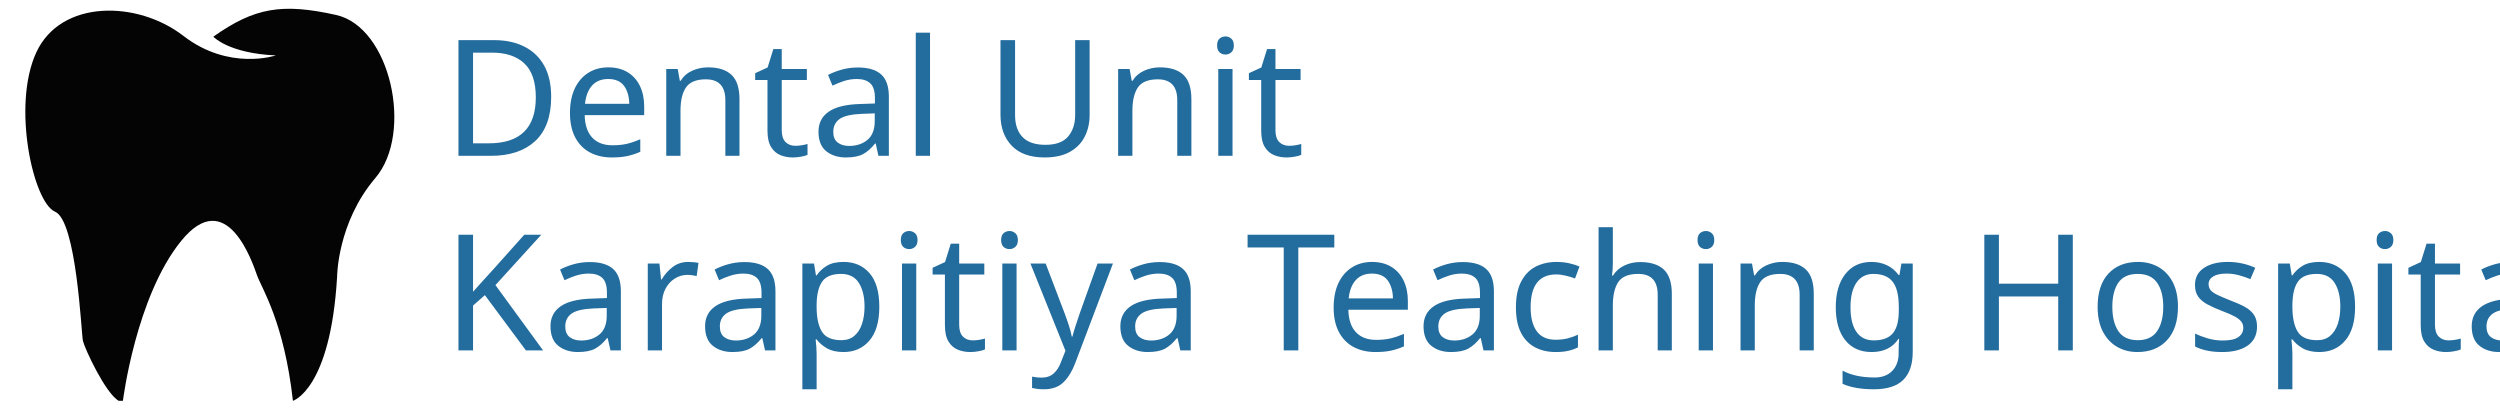
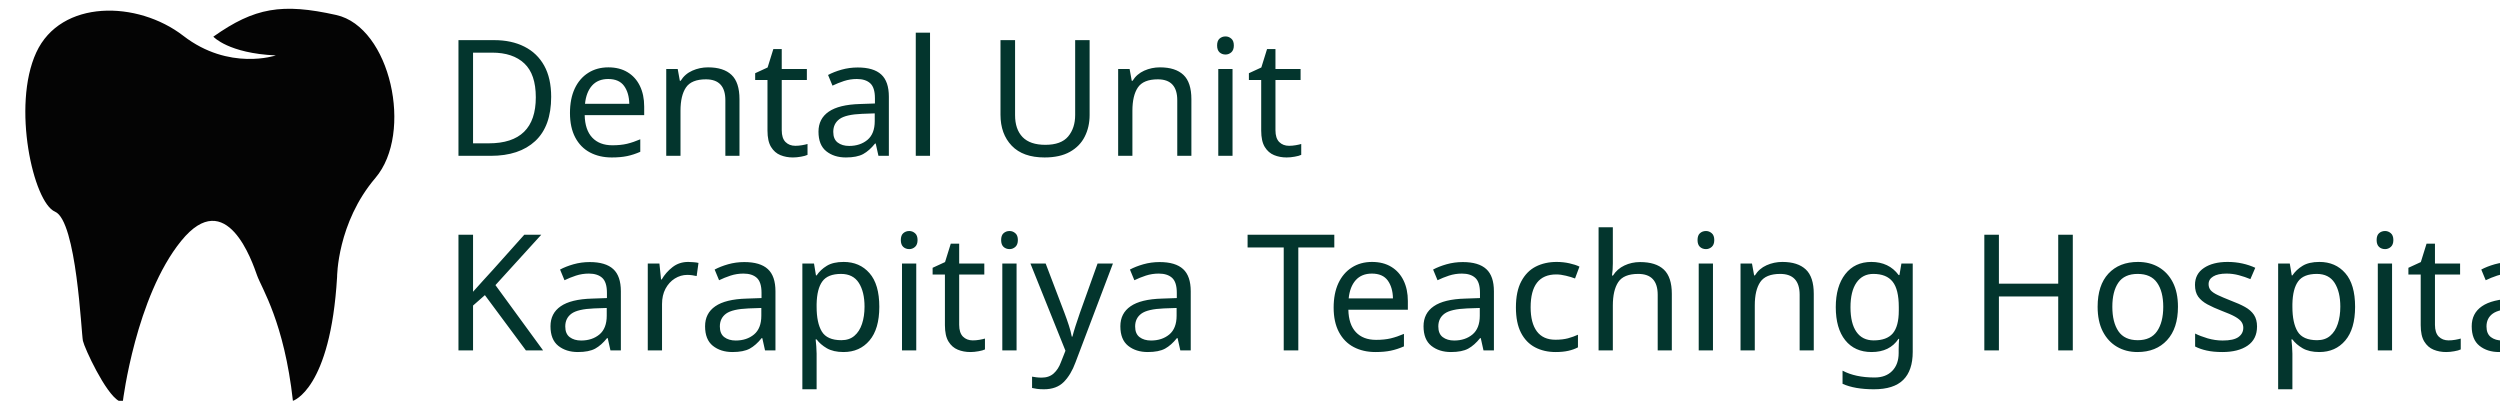
<svg xmlns="http://www.w3.org/2000/svg" version="1.1" id="Layer_1" x="0px" y="0px" viewBox="0 0 600 100" style="enable-background:new 0 0 600 100;" xml:space="preserve">
  <style type="text/css">
- 	.st0{fill:#236C9E;}
+ 	.st0{fill:#03352D;}
	.st1{font-family:'Garamond-Bold';}
	.st2{font-size:38.888px;}
	.st3{fill:#040404;}
</style>
-   <text transform="matrix(1 0 0 1 106.2656 37.3989)">
-     <tspan x="0" y="0" class="st0 st1 st2">Dental Unit</tspan>
-     <tspan x="0" y="46.7" class="st0 st1 st2">Karapitiya Teaching Hospital</tspan>
-   </text>
+   <text transform="matrix(1 0 0 1 106.2656 37.3989)" class="st0 st1 st2">Dental Unit</text>
+   <text transform="matrix(1 0 0 1 106.2656 84.0989)" class="st0 st1 st2">Karapitiya Teaching Hospital</text>
  <path class="st3" d="M29.5,96.2c0,0,3.1-25,14-38.4s17.1,5.2,18.2,8.3c1.1,3.1,6.5,11.2,8.6,30.1c0,0,9-2.7,10.6-29.7  c0,0,0-13,9.2-23.8s3.6-36.2-9.4-39.1S61.1,1.8,51.2,8.8c0,0,3.6,4,15,4.5c0,0-11.2,3.8-22.2-4.7s-29.4-8.8-35.3,4s-0.7,36,4.5,38.2  s6.3,29.2,6.7,31c0.4,1.8,5.4,12.6,8.6,14.4L29.5,96.2z" />
</svg>
